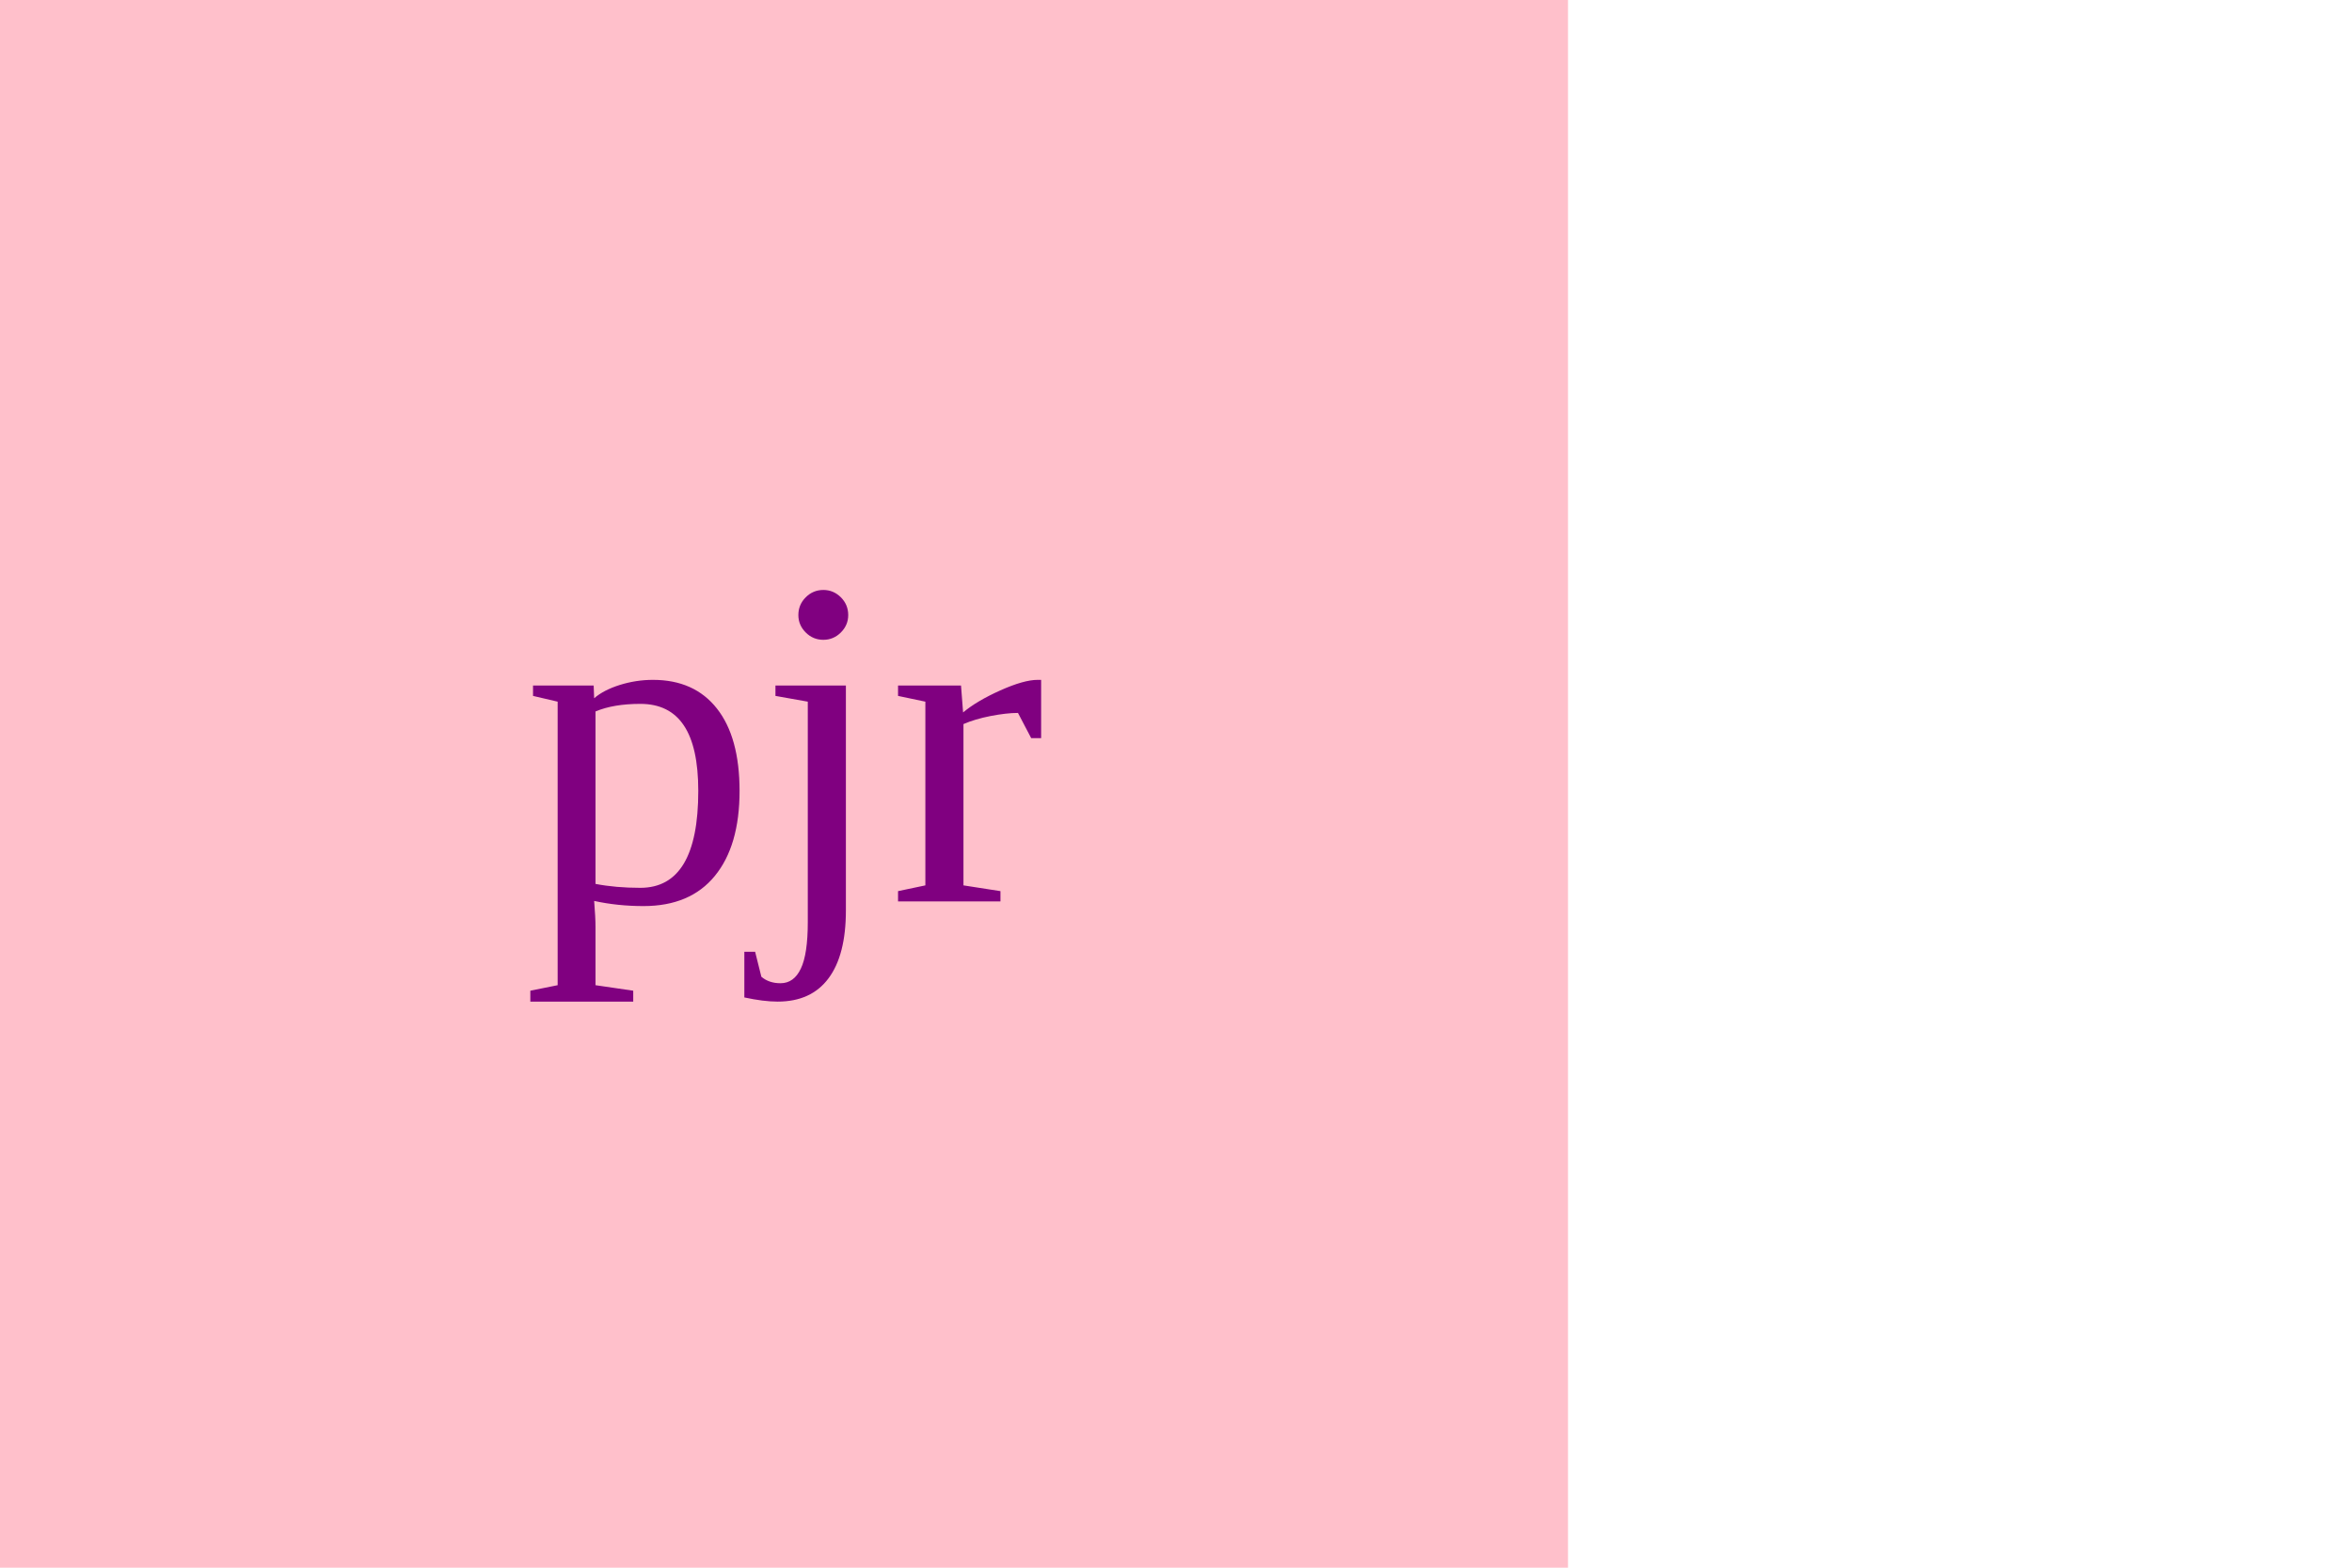
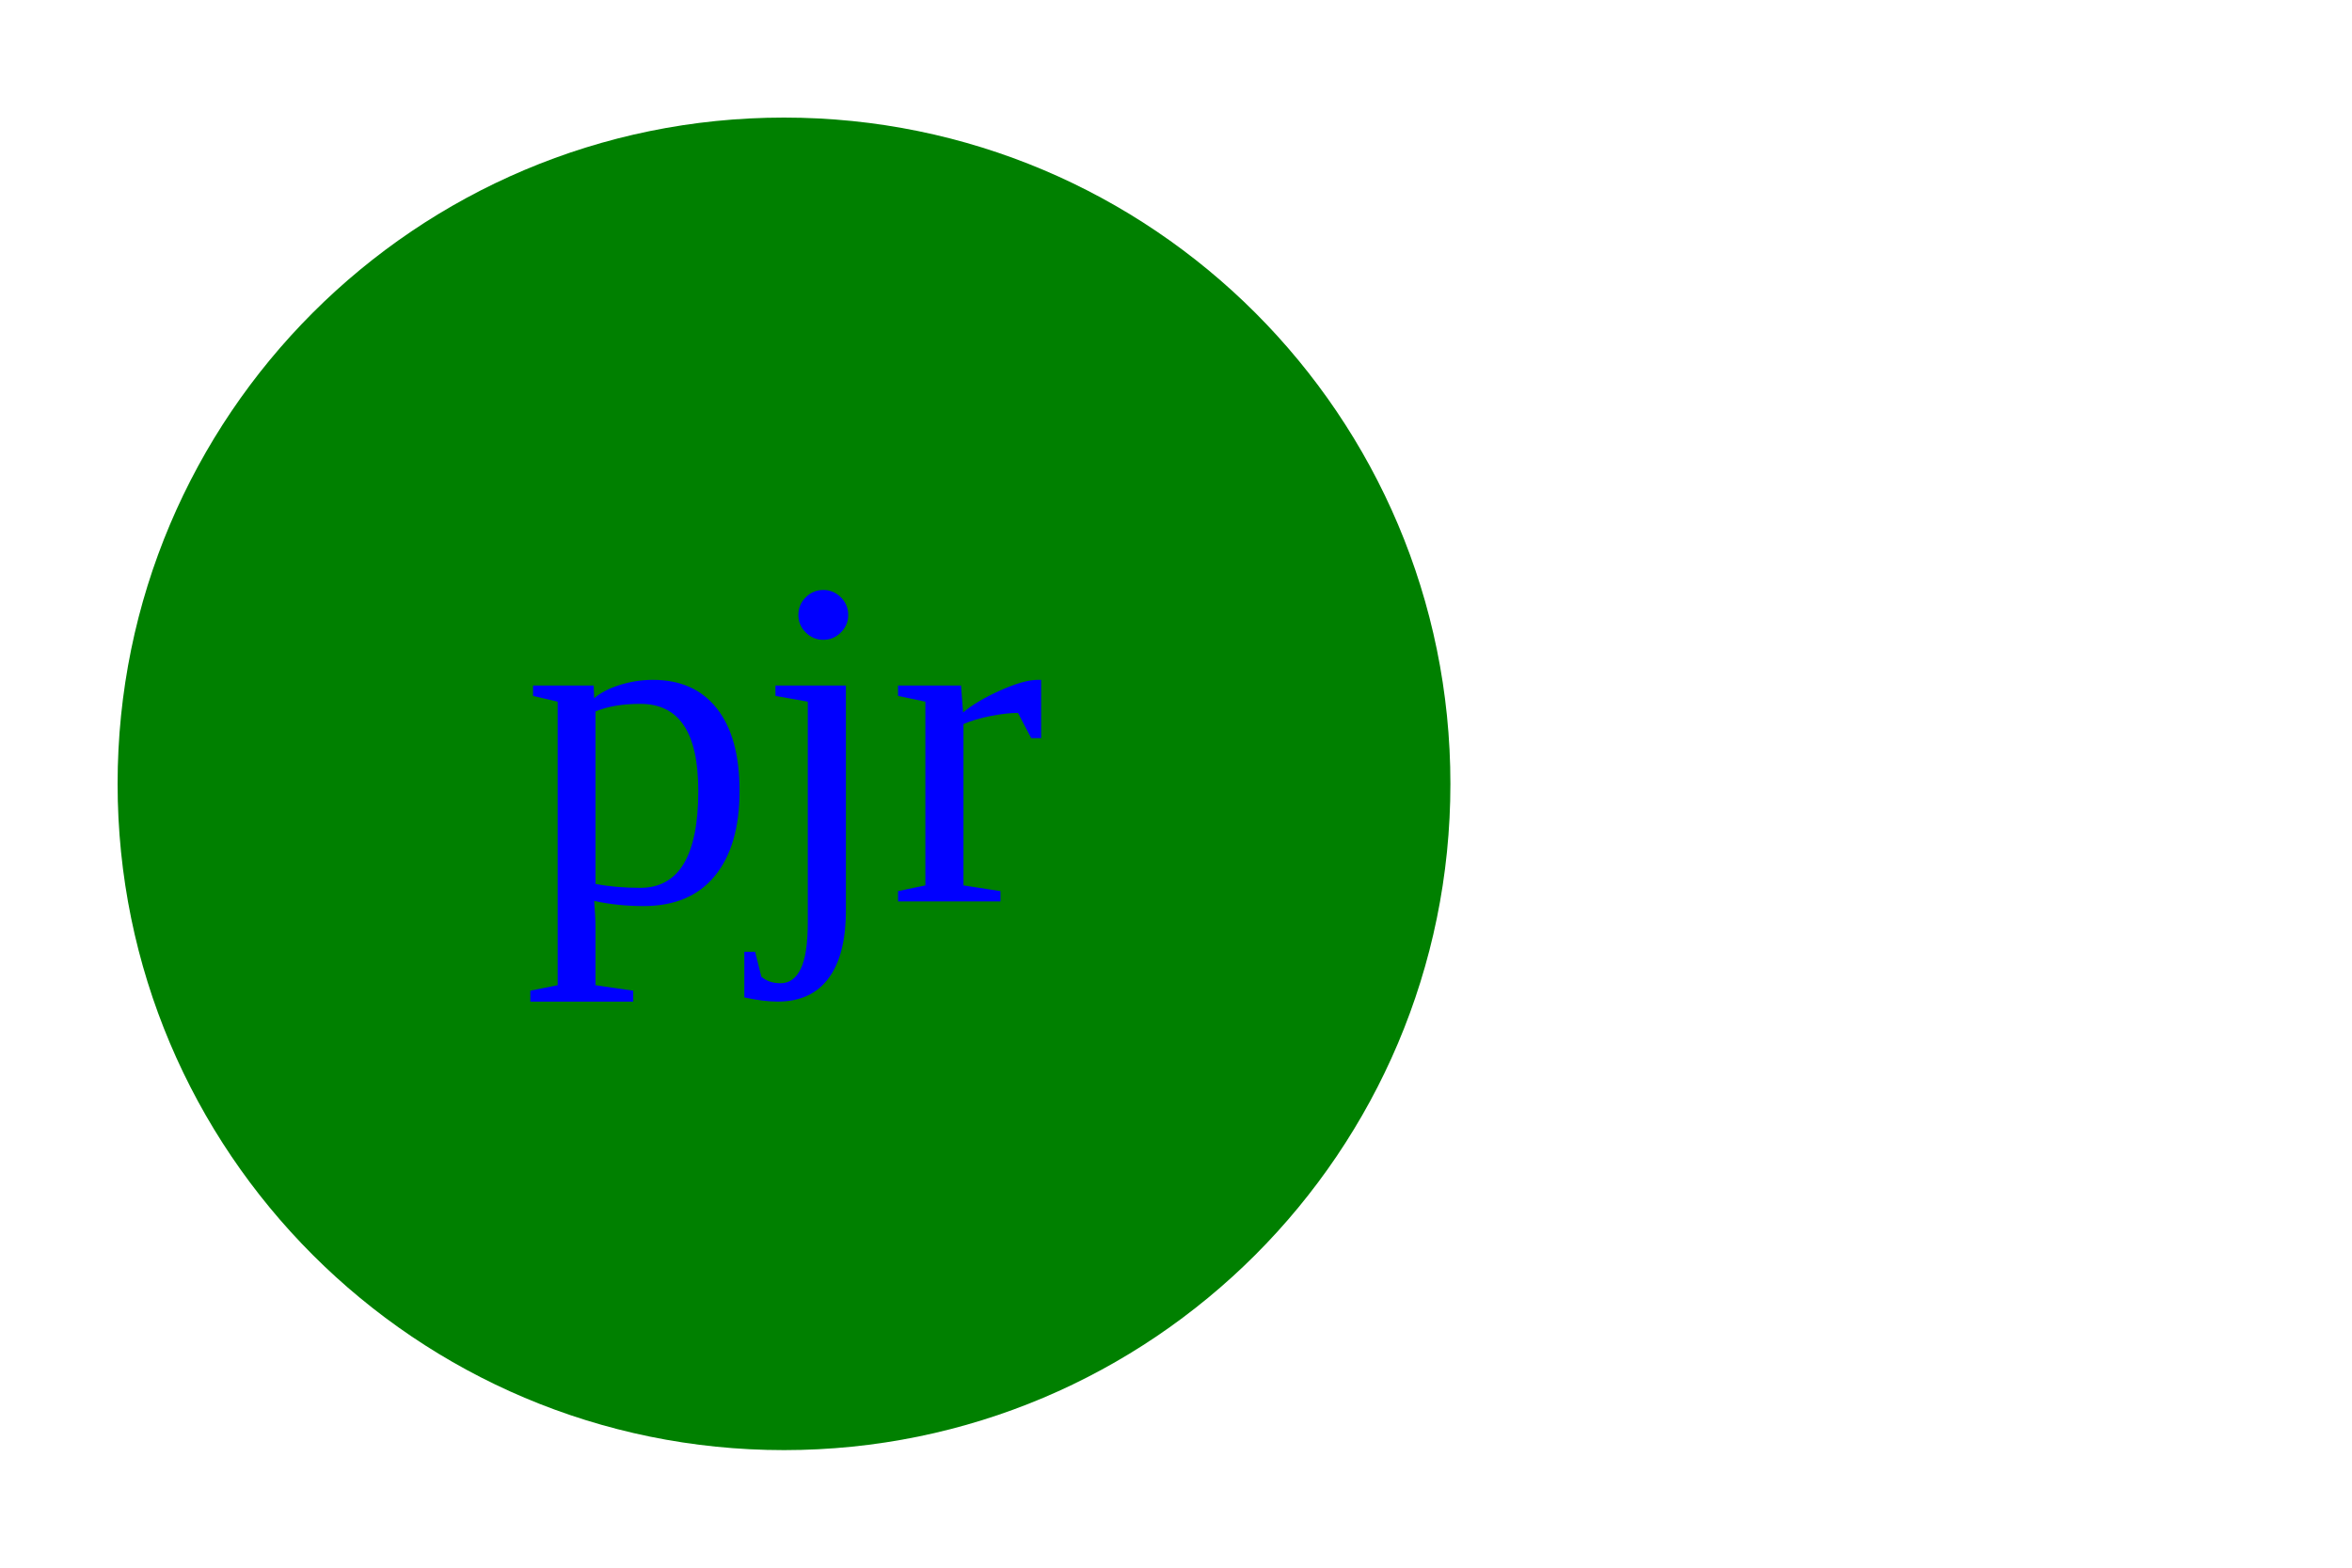
<svg xmlns="http://www.w3.org/2000/svg" version="1.1" width="300" height="200">
-   <rect width="200" height="200" fill="pink" />
-   <text x="100" y="115" font-size="60" text-anchor="middle" fill="purple">pjr</text>
+   <circle cx="100" cy="100" r="85" fill="green" />
+   <text x="100" y="115" font-size="60" text-anchor="middle" fill="blue">pjr</text>
</svg>
